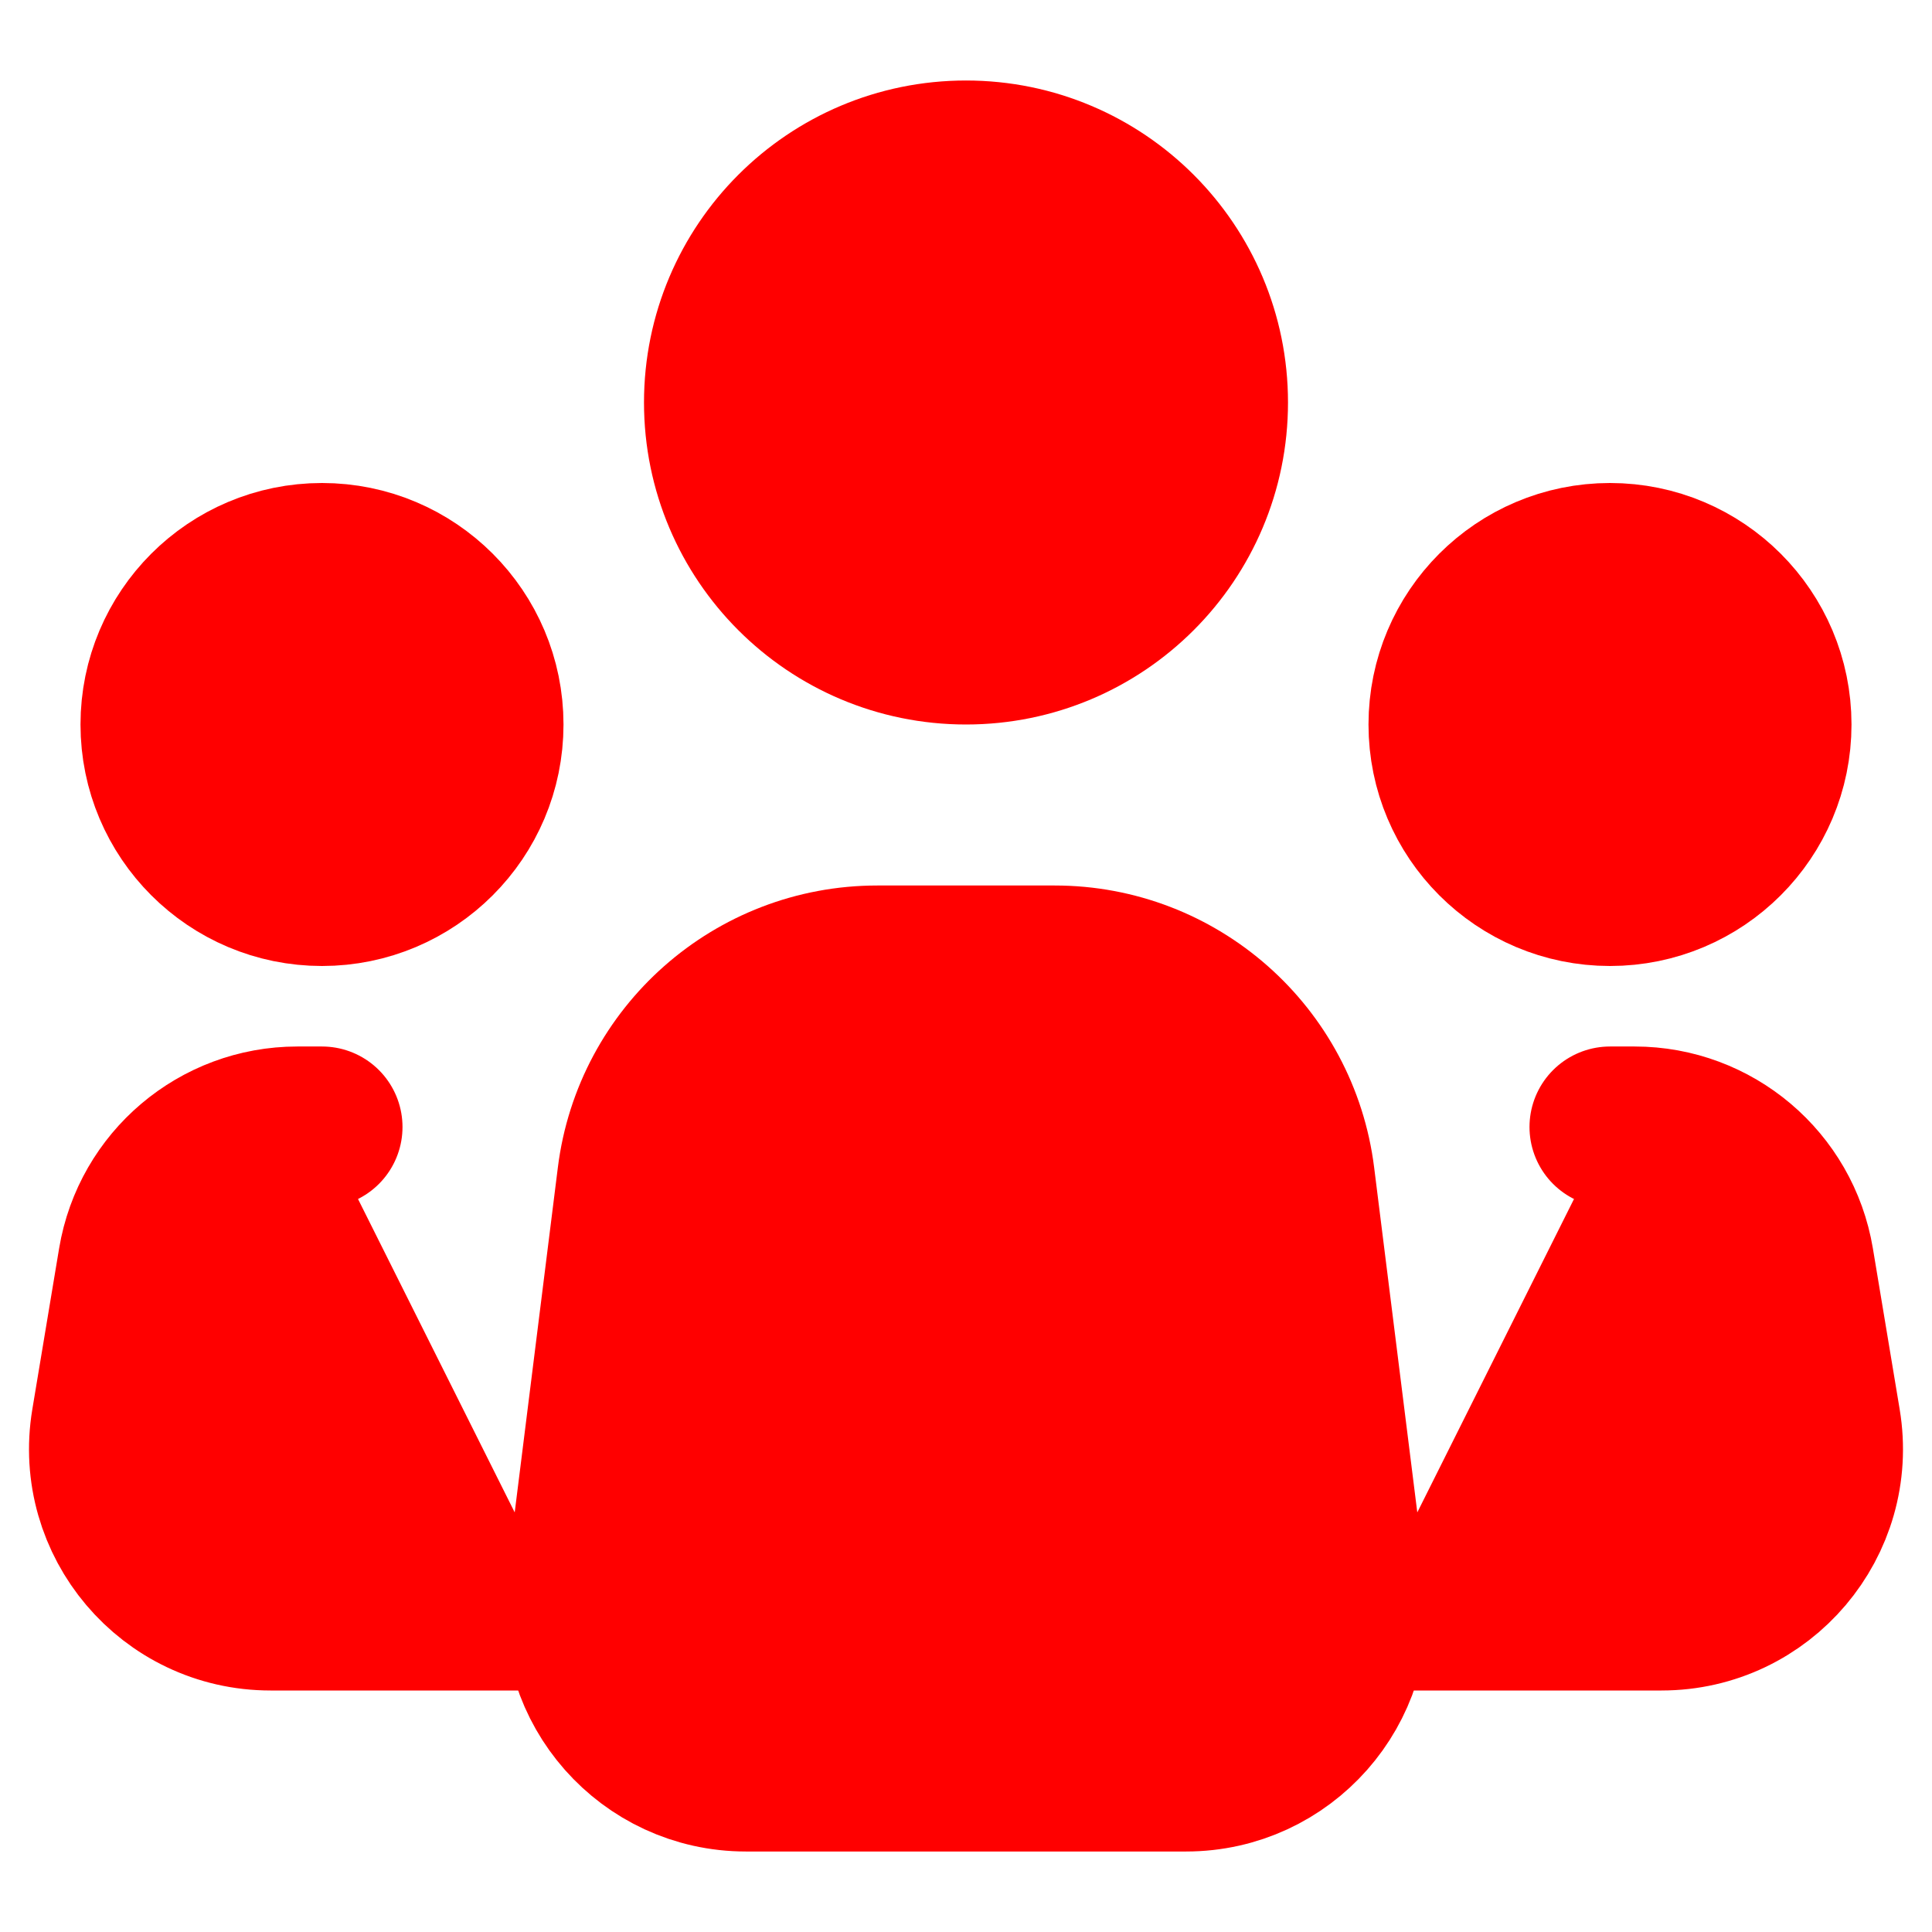
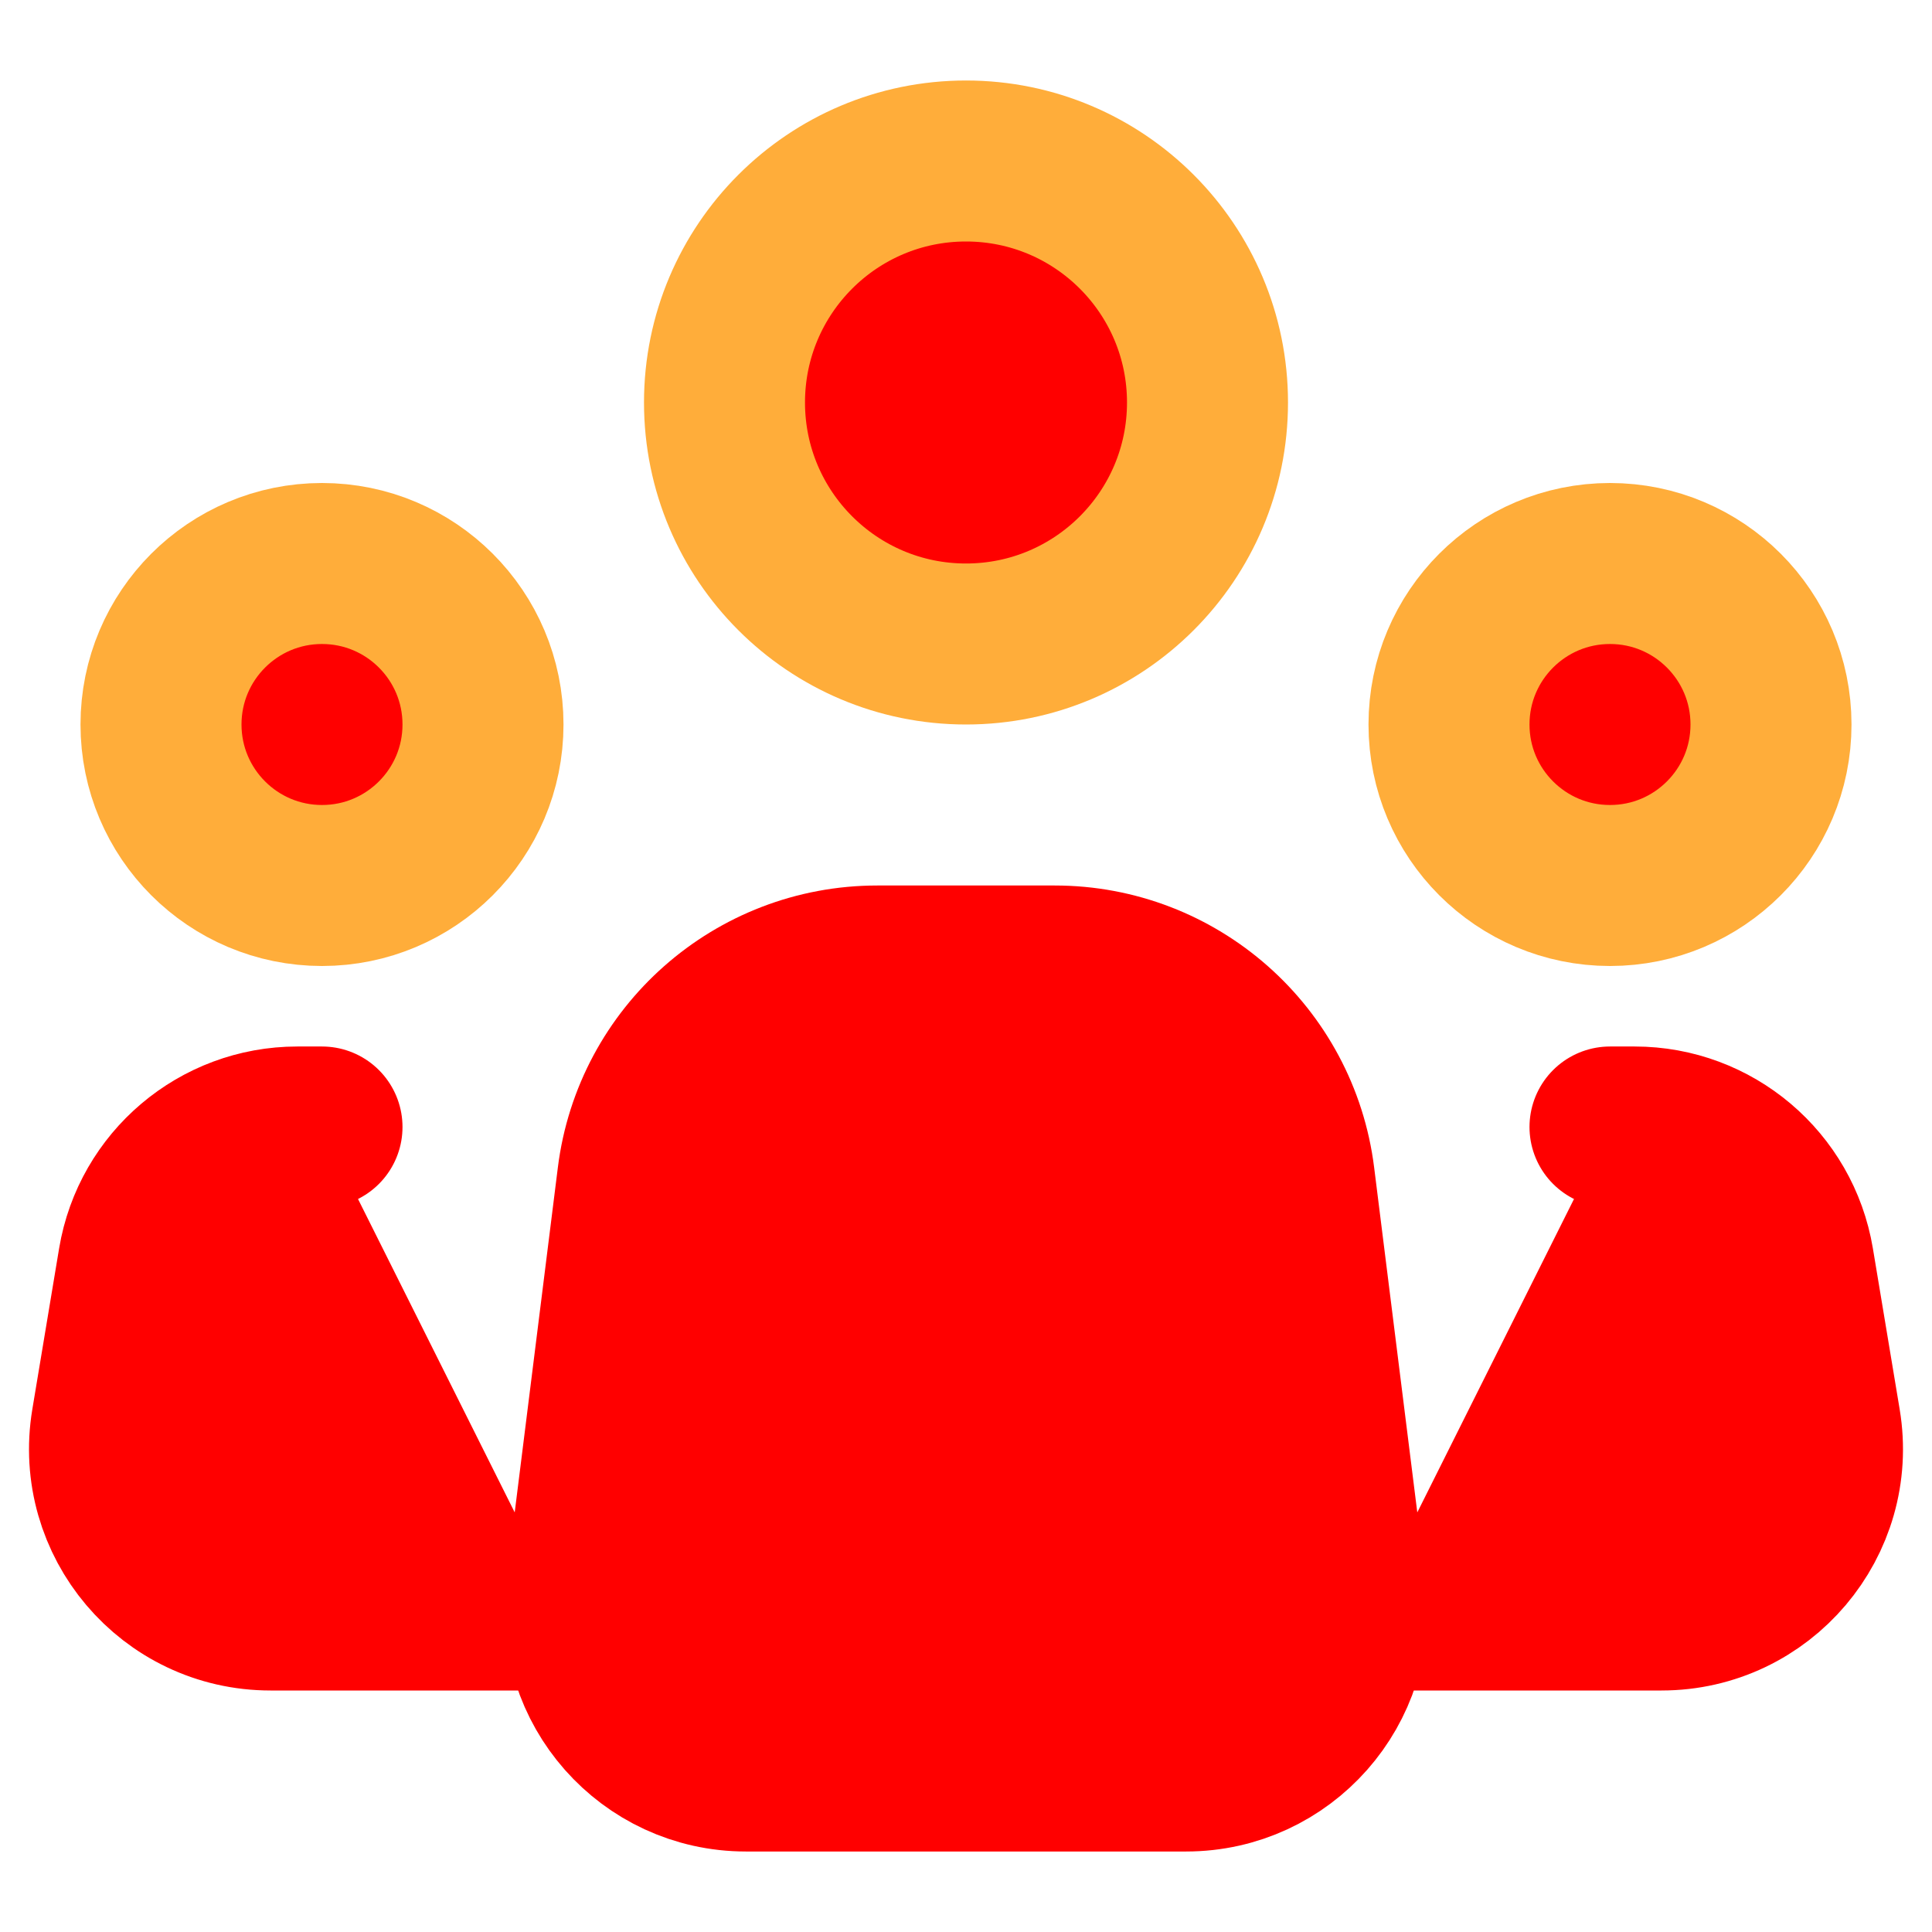
<svg xmlns="http://www.w3.org/2000/svg" width="18px" height="18px" viewBox="0 0 24 24" fill="red">
  <path d="M16.719 19.752L16.078 14.628C15.891 13.127 14.615 12 13.102 12H12H10.898C9.385 12 8.109 13.127 7.922 14.628L7.281 19.752C7.132 20.946 8.063 22 9.266 22H12H14.734C15.937 22 16.868 20.946 16.719 19.752Z" stroke="red" stroke-width="2" stroke-linecap="round" stroke-linejoin="round" />
-   <circle cx="12" cy="5" r="3" stroke="red" stroke-width="2" />
-   <circle cx="4" cy="9" r="2" stroke="red" stroke-width="2" />
-   <circle cx="20" cy="9" r="2" stroke="red" stroke-width="2" />
+   <circle cx="12" cy="5" r="3" stroke="#FFAD3A" stroke-width="2" />
+   <circle cx="4" cy="9" r="2" stroke="#FFAD3A" stroke-width="2" />
+   <circle cx="20" cy="9" r="2" stroke="#FFAD3A" stroke-width="2" />
  <path d="M4 14H3.694C2.717 14 1.882 14.707 1.721 15.671L1.388 17.671C1.185 18.89 2.125 20 3.361 20H7" stroke="red" stroke-width="2" stroke-linecap="round" stroke-linejoin="round" />
  <path d="M20 14H20.306C21.283 14 22.118 14.707 22.279 15.671L22.612 17.671C22.815 18.89 21.875 20 20.639 20C19.477 20 18.095 20 17 20" stroke="red" stroke-width="2" stroke-linecap="round" stroke-linejoin="round" />
</svg>
